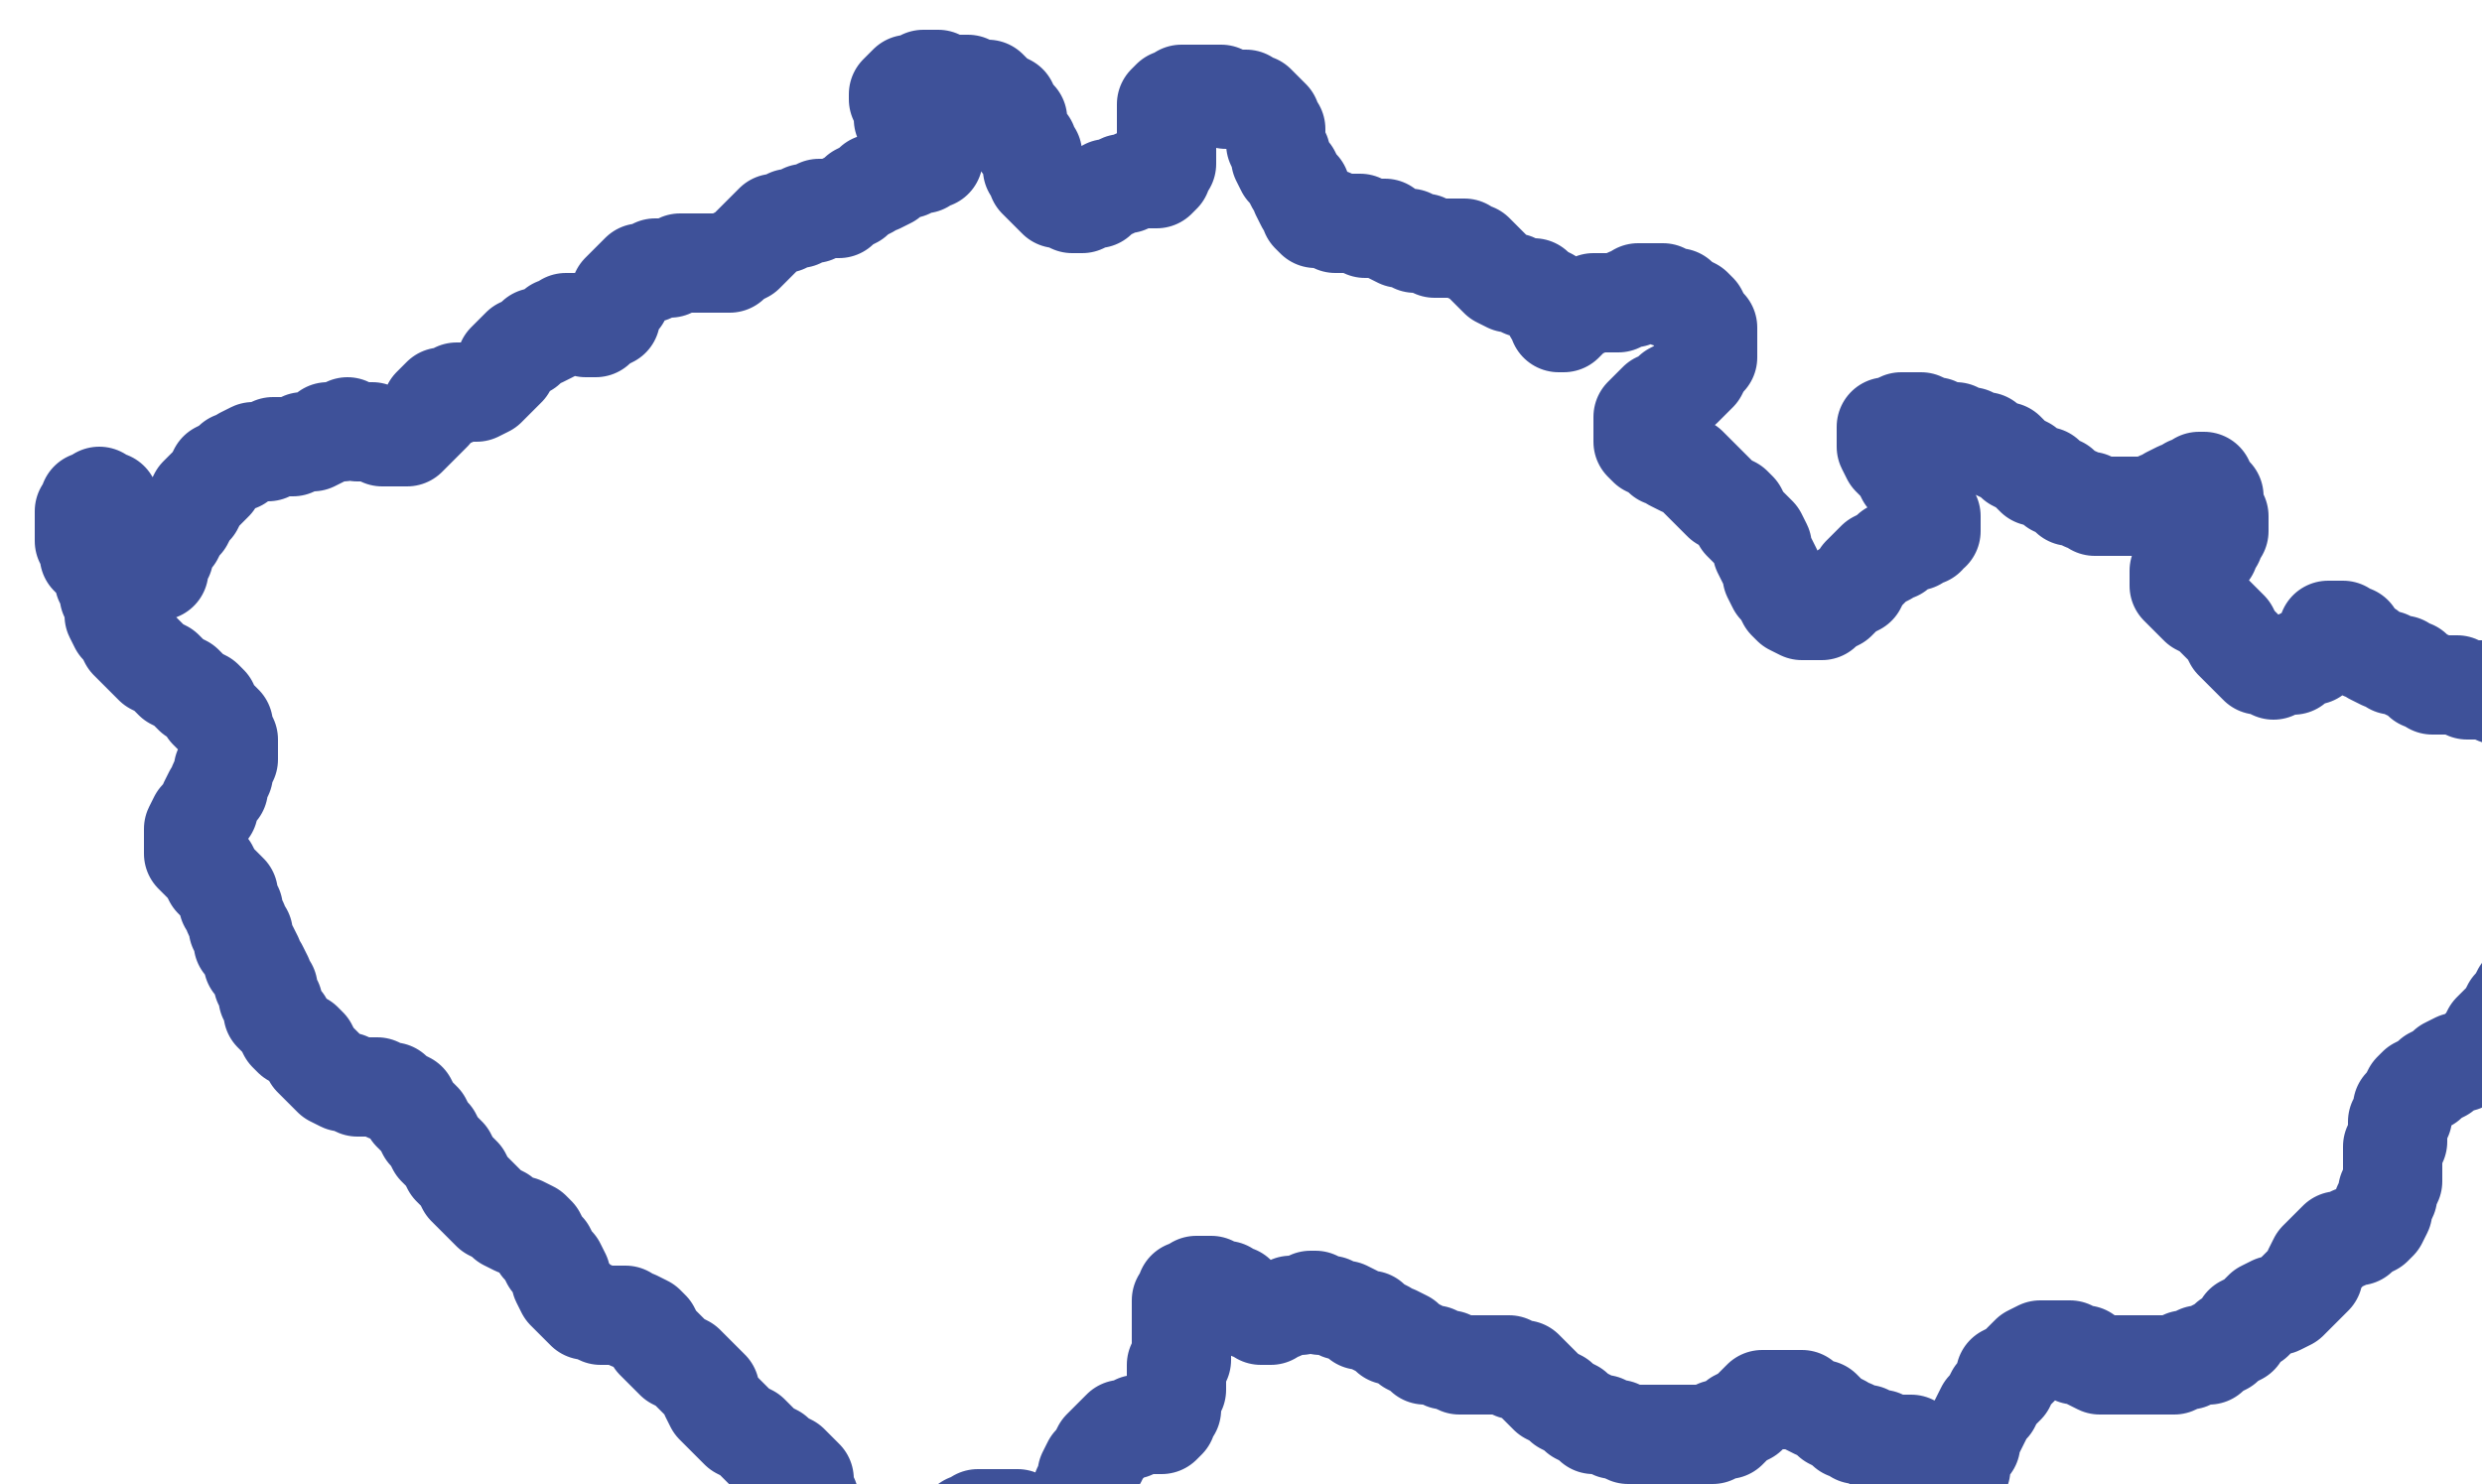
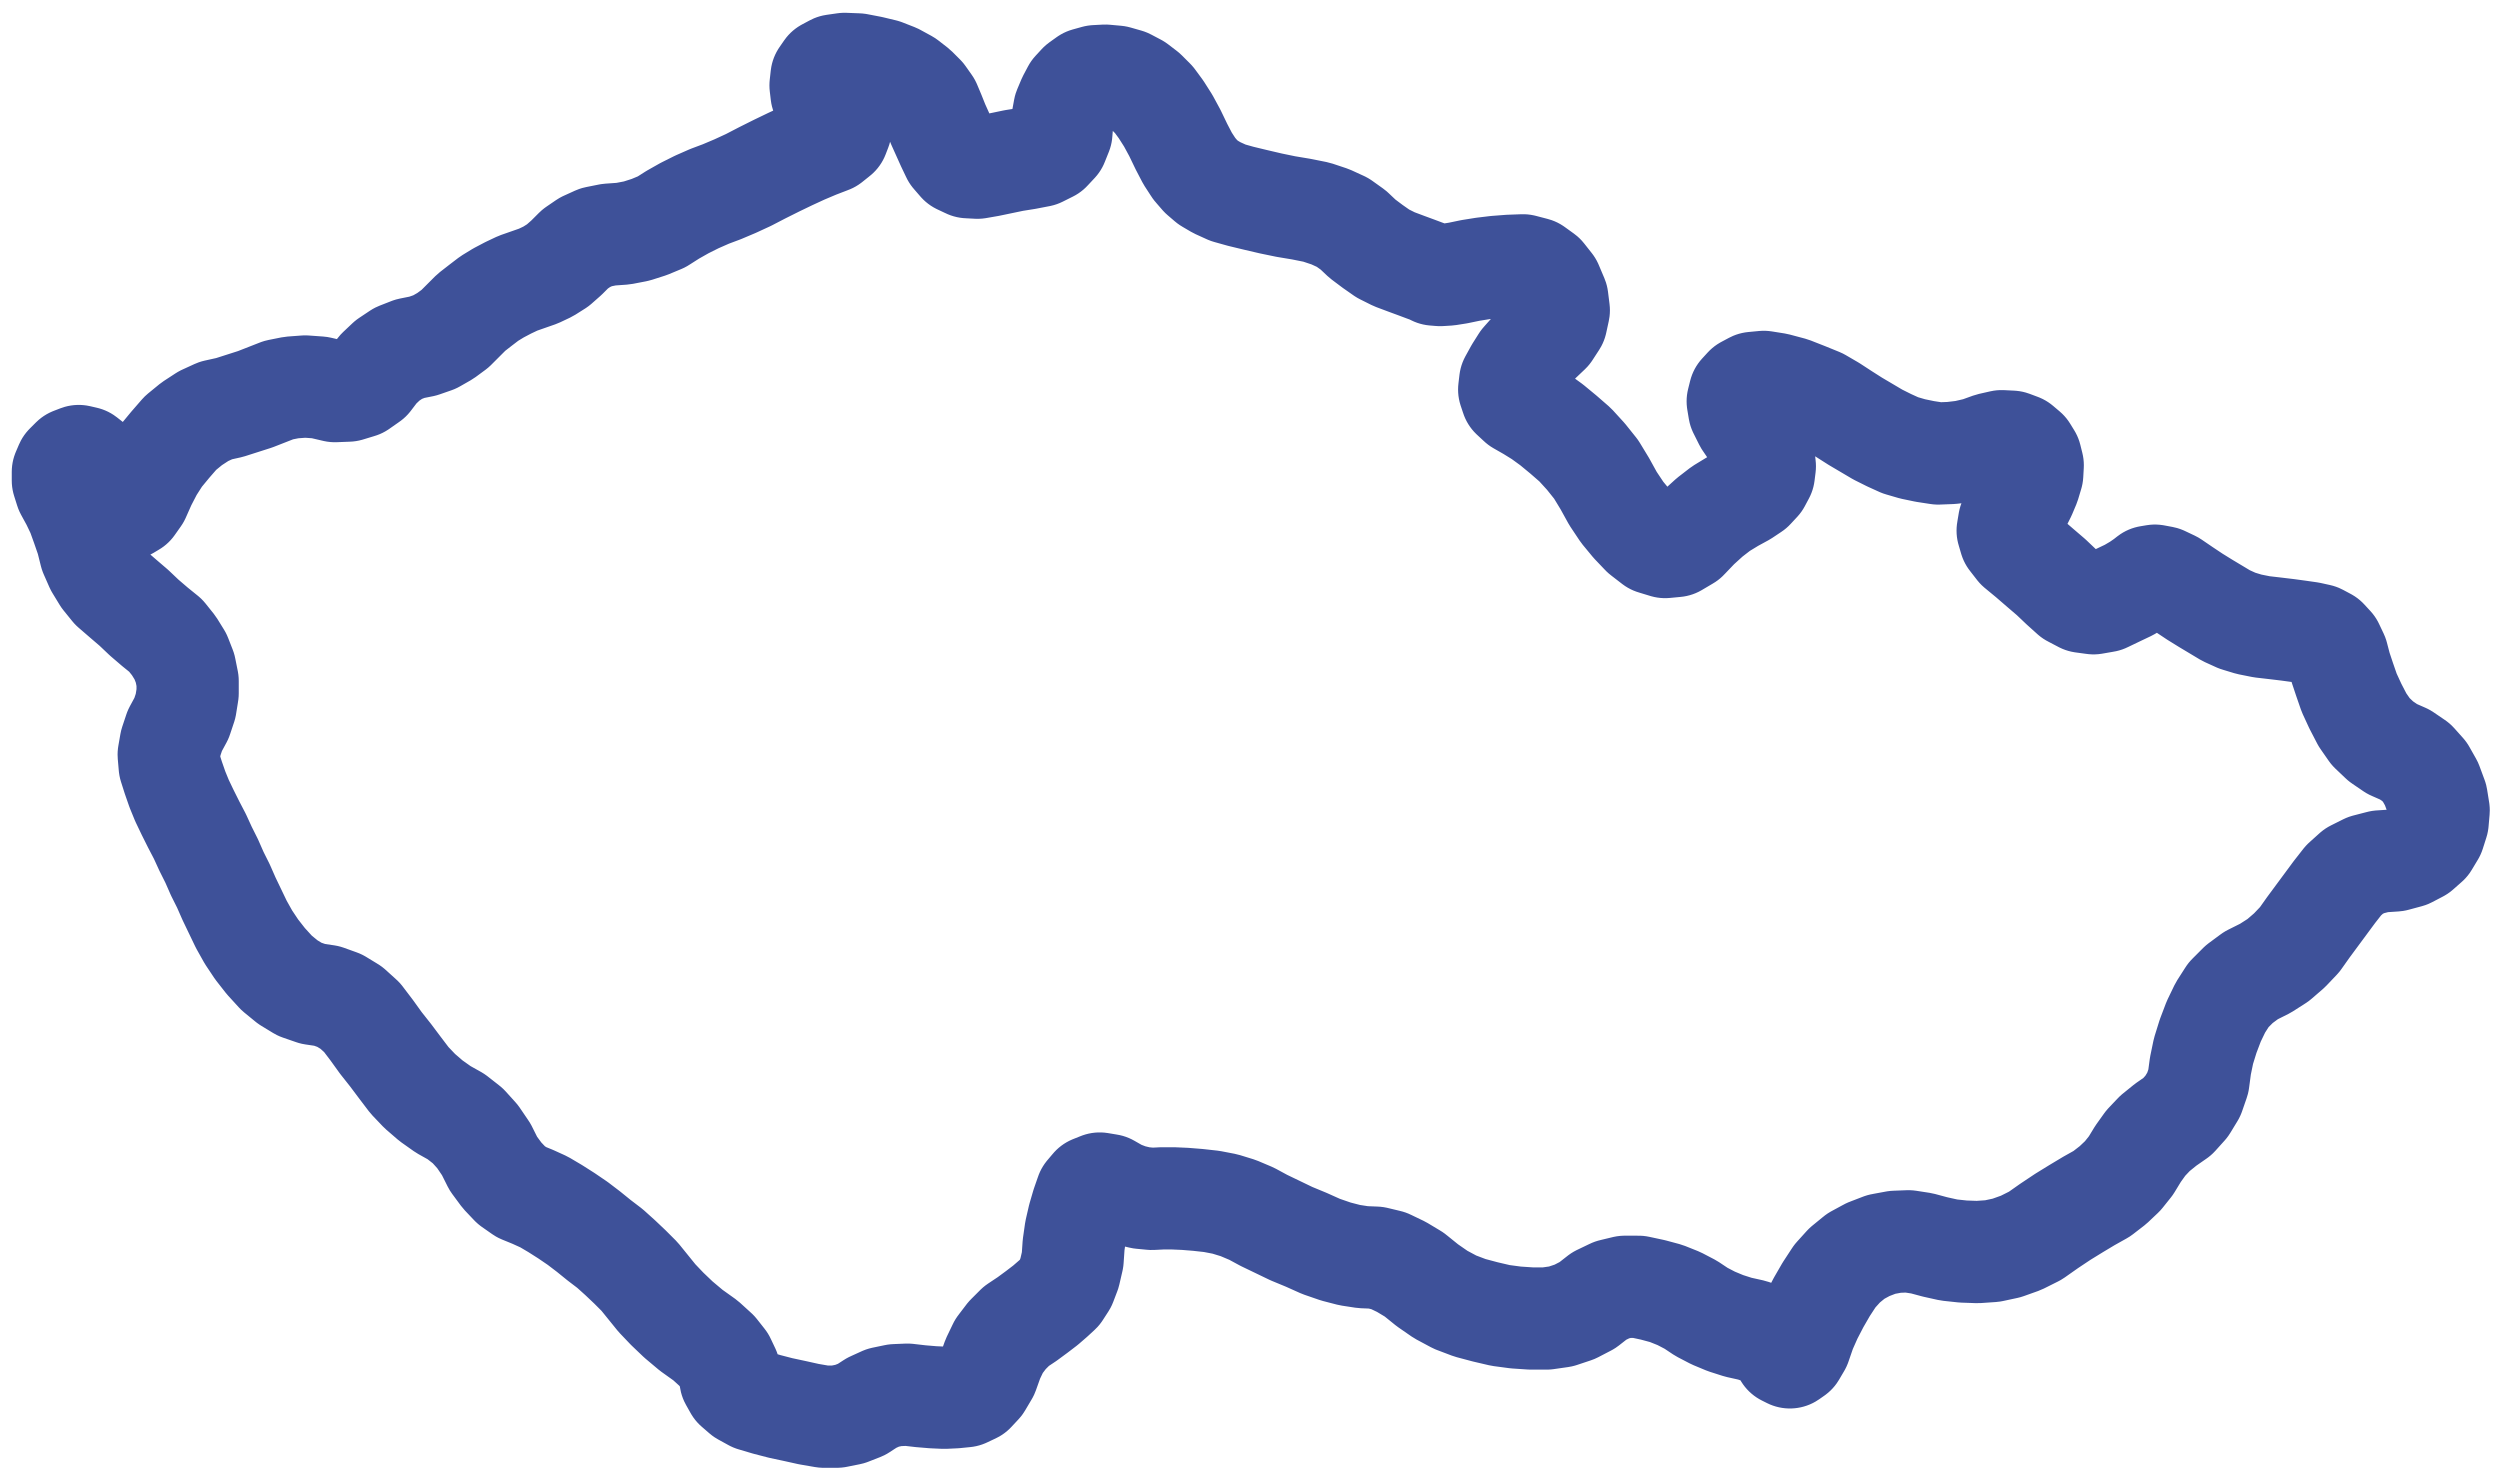
- <svg xmlns="http://www.w3.org/2000/svg" viewBox="-15 -15 500 299">
-   <path fill="none" stroke="#3E5199" stroke-width="20" stroke-linejoin="round" d="M170 2 L171 1 L172 1 L174 1 L175 2 L177 2 L178 2 L180 2 L181 3 L183 3 L184 3 L185 4 L186 5 L188 6 L188 7 L189 8 L190 9 L190 10 L190 11 L191 13 L191 14 L192 14 L192 15 L193 16 L193 17 L193 19 L194 20 L194 21 L195 22 L196 23 L197 24 L198 25 L199 25 L201 26 L202 26 L203 26 L205 25 L206 25 L207 24 L208 23 L209 23 L211 22 L212 22 L214 21 L215 21 L216 21 L218 21 L219 20 L219 19 L220 18 L220 17 L220 15 L220 14 L220 12 L220 11 L220 10 L220 8 L220 7 L220 6 L221 5 L222 5 L223 4 L224 4 L226 4 L227 4 L228 4 L230 4 L231 4 L232 5 L233 5 L234 5 L236 5 L237 6 L238 6 L239 7 L240 8 L241 9 L241 10 L242 11 L242 13 L242 14 L243 16 L243 17 L244 19 L245 20 L246 22 L247 23 L247 24 L248 26 L249 27 L249 28 L250 29 L251 29 L252 29 L253 29 L254 30 L256 30 L257 30 L259 30 L260 31 L262 31 L264 31 L265 32 L267 33 L269 33 L270 34 L272 34 L274 35 L275 35 L277 35 L278 35 L280 35 L281 36 L282 36 L283 37 L284 38 L285 39 L286 40 L287 41 L289 42 L290 42 L292 43 L293 43 L294 43 L295 44 L297 45 L297 46 L298 47 L298 48 L299 49 L299 50 L299 50 L300 50 L301 49 L301 49 L302 48 L303 47 L304 47 L306 46 L307 46 L308 46 L310 46 L311 46 L313 45 L314 45 L315 44 L317 44 L318 44 L320 44 L321 45 L323 45 L324 46 L326 47 L327 48 L328 50 L329 51 L329 53 L329 54 L329 56 L329 57 L328 58 L327 60 L326 61 L325 62 L324 63 L322 64 L321 65 L320 66 L319 66 L318 67 L317 68 L316 69 L316 70 L316 72 L316 73 L316 74 L317 75 L318 75 L319 76 L320 77 L321 77 L322 78 L324 79 L325 79 L326 80 L327 81 L328 82 L330 84 L331 85 L332 86 L334 87 L335 88 L336 90 L338 92 L339 93 L340 95 L340 96 L341 98 L342 100 L342 101 L343 103 L344 104 L345 106 L346 107 L348 108 L349 108 L351 108 L352 108 L353 107 L355 106 L356 105 L357 104 L359 103 L360 101 L361 100 L362 99 L363 98 L365 97 L366 96 L367 96 L368 95 L370 94 L371 94 L372 93 L373 93 L373 92 L374 92 L374 91 L374 90 L374 89 L373 87 L373 86 L372 85 L371 84 L370 82 L369 81 L368 79 L367 78 L366 77 L365 75 L365 74 L365 73 L365 72 L365 71 L366 71 L368 70 L369 70 L370 70 L372 70 L374 71 L375 71 L377 72 L379 72 L380 73 L382 73 L383 74 L385 74 L386 75 L388 76 L389 76 L390 77 L391 78 L393 79 L394 80 L395 81 L397 81 L398 82 L399 83 L400 83 L401 84 L402 85 L403 85 L405 86 L406 86 L407 87 L409 87 L410 87 L412 87 L413 87 L415 87 L416 87 L418 87 L420 86 L421 86 L422 85 L424 84 L425 84 L426 83 L427 83 L428 82 L429 82 L429 83 L430 84 L431 85 L431 86 L431 88 L432 89 L432 90 L432 92 L431 93 L431 94 L430 95 L430 96 L429 97 L427 97 L426 98 L425 99 L424 100 L424 101 L424 102 L424 103 L425 104 L426 105 L427 106 L428 107 L430 108 L431 109 L432 110 L433 111 L434 112 L435 114 L436 115 L437 116 L438 117 L439 118 L440 119 L441 119 L443 120 L444 119 L446 119 L447 119 L448 118 L450 117 L451 117 L452 116 L453 115 L453 114 L454 113 L454 113 L454 112 L455 112 L456 112 L457 112 L458 113 L459 113 L460 115 L461 116 L462 116 L463 117 L465 118 L466 118 L467 119 L469 119 L470 120 L471 120 L472 121 L473 122 L474 122 L475 123 L476 123 L478 123 L479 123 L480 123 L482 124 L483 124 L485 124 L486 124 L488 125 L489 125 L491 125 L492 126 L493 126 L494 126 L495 126 L495 126 L496 127 L497 128 L497 129 L498 130 L498 131 L498 133 L498 134 L499 136 L499 137 L499 139 L499 140 L500 142 L500 143 L501 145 L502 146 L504 147 L505 149 L506 150 L508 150 L509 151 L511 152 L512 152 L513 153 L514 153 L516 154 L516 155 L517 157 L518 158 L518 159 L519 161 L519 162 L520 164 L520 166 L520 167 L520 169 L520 170 L519 171 L518 172 L517 173 L516 174 L514 174 L512 175 L511 175 L509 175 L508 175 L506 175 L504 175 L503 175 L501 176 L500 176 L499 177 L498 178 L497 179 L496 181 L495 182 L494 184 L493 185 L492 187 L491 188 L490 190 L489 191 L488 192 L487 193 L486 195 L485 196 L484 197 L483 198 L481 199 L480 199 L478 200 L477 201 L475 202 L474 203 L472 204 L471 205 L470 207 L469 208 L469 210 L468 211 L468 213 L468 215 L467 216 L467 218 L467 220 L467 221 L467 223 L466 225 L466 226 L465 228 L465 229 L464 231 L463 232 L461 233 L460 234 L459 234 L457 235 L456 235 L455 236 L454 237 L453 238 L452 239 L451 241 L451 242 L450 243 L449 244 L448 245 L447 246 L446 247 L444 248 L443 248 L441 249 L440 250 L439 251 L437 252 L436 254 L434 255 L433 256 L431 257 L430 258 L428 258 L426 259 L425 259 L423 260 L421 260 L420 260 L418 260 L417 260 L415 260 L414 260 L412 260 L411 260 L409 260 L408 260 L406 259 L405 258 L403 258 L402 257 L400 257 L399 257 L397 257 L396 257 L394 258 L393 259 L392 260 L391 261 L389 262 L389 264 L388 265 L387 266 L386 268 L385 269 L384 271 L383 273 L382 274 L382 276 L381 277 L380 279 L380 281 L379 282 L379 283 L378 284 L378 284 L377 284 L376 284 L376 283 L375 282 L375 281 L374 279 L373 278 L372 277 L371 277 L370 276 L368 276 L367 276 L365 276 L364 275 L362 275 L361 274 L359 274 L358 273 L357 273 L356 272 L354 271 L353 270 L352 269 L351 269 L349 268 L348 267 L346 267 L345 267 L343 267 L342 267 L340 267 L339 268 L338 269 L337 270 L335 271 L334 272 L333 273 L331 273 L330 274 L328 274 L326 274 L325 274 L323 274 L321 274 L320 274 L318 274 L316 274 L315 274 L313 274 L311 273 L310 273 L308 272 L306 272 L305 271 L303 270 L302 269 L300 268 L299 267 L297 266 L296 265 L294 263 L293 262 L292 261 L290 261 L289 260 L288 260 L286 260 L285 260 L284 260 L282 260 L281 260 L279 260 L277 259 L276 259 L274 258 L272 258 L271 257 L269 256 L268 255 L266 254 L265 254 L264 253 L262 252 L261 251 L259 251 L258 250 L256 249 L255 249 L253 248 L251 248 L250 247 L249 247 L247 248 L246 248 L245 248 L243 249 L242 249 L241 250 L240 250 L239 250 L238 249 L237 249 L236 248 L235 247 L234 246 L233 246 L232 245 L230 245 L229 244 L228 244 L226 244 L225 245 L224 245 L224 246 L223 247 L223 249 L223 250 L223 252 L223 254 L223 255 L223 257 L223 259 L222 260 L222 262 L222 264 L222 265 L221 267 L221 268 L221 269 L220 270 L220 271 L219 272 L218 272 L217 272 L215 272 L214 272 L213 273 L211 273 L210 274 L209 275 L208 276 L207 277 L206 279 L205 280 L204 282 L204 283 L203 285 L203 286 L202 288 L202 289 L201 291 L201 292 L200 292 L199 293 L198 293 L197 293 L196 293 L194 292 L193 292 L191 292 L190 291 L188 291 L187 291 L185 291 L184 291 L183 291 L182 291 L181 292 L180 292 L179 293 L177 294 L176 294 L175 295 L174 296 L172 296 L171 296 L169 296 L168 296 L166 296 L165 295 L163 295 L161 295 L160 294 L158 294 L156 294 L155 294 L153 293 L152 293 L151 292 L150 291 L149 290 L148 289 L148 288 L148 287 L147 286 L147 285 L147 284 L147 283 L146 282 L145 281 L144 280 L142 279 L141 278 L139 277 L138 276 L136 274 L134 273 L133 272 L132 271 L131 270 L130 269 L129 268 L128 266 L128 265 L127 264 L126 263 L125 262 L124 261 L123 260 L121 259 L120 258 L119 257 L118 256 L117 255 L116 253 L115 252 L113 251 L112 251 L111 250 L110 250 L108 250 L107 250 L106 250 L104 249 L103 249 L102 248 L101 247 L100 246 L99 245 L98 243 L98 242 L97 240 L96 239 L95 237 L94 236 L93 234 L92 233 L90 232 L89 232 L87 231 L86 230 L84 229 L83 228 L82 227 L81 226 L80 225 L79 224 L78 222 L77 221 L76 220 L75 218 L74 217 L73 216 L72 214 L71 213 L70 211 L69 210 L68 209 L67 207 L65 206 L64 205 L63 205 L61 204 L60 204 L58 204 L57 204 L55 203 L54 203 L52 202 L51 201 L50 200 L49 199 L48 198 L47 196 L46 195 L44 194 L43 193 L42 191 L41 190 L40 189 L40 187 L39 186 L39 184 L38 183 L38 182 L37 180 L36 179 L36 178 L35 176 L34 175 L34 173 L33 172 L33 171 L32 169 L32 168 L31 167 L31 165 L30 164 L29 163 L28 162 L27 160 L26 159 L25 158 L24 157 L24 155 L24 154 L24 153 L24 152 L25 150 L26 149 L27 148 L27 147 L28 145 L29 144 L29 143 L30 141 L30 140 L31 138 L31 137 L31 135 L31 134 L30 132 L30 131 L29 130 L28 129 L27 128 L27 127 L26 126 L24 125 L23 124 L22 123 L20 122 L19 121 L18 120 L16 119 L15 118 L14 117 L13 116 L12 115 L11 114 L10 112 L9 111 L8 109 L8 108 L8 106 L7 105 L7 103 L6 102 L6 100 L5 99 L4 98 L3 97 L3 95 L2 94 L2 93 L2 92 L2 90 L2 89 L2 88 L3 87 L3 86 L4 86 L5 85 L6 86 L7 86 L7 87 L8 88 L9 89 L10 90 L11 91 L12 92 L12 93 L13 94 L14 95 L14 97 L15 98 L15 99 L16 99 L16 100 L17 100 L17 99 L17 98 L18 97 L18 96 L19 94 L20 93 L21 91 L22 90 L23 88 L24 87 L25 85 L26 84 L27 83 L28 82 L29 80 L31 79 L32 78 L33 78 L34 77 L36 76 L37 76 L39 76 L40 75 L42 75 L43 75 L44 75 L46 74 L47 74 L48 74 L50 73 L51 72 L52 72 L54 72 L55 71 L57 72 L59 72 L60 72 L62 73 L64 73 L65 73 L67 73 L68 72 L69 71 L70 70 L71 69 L72 68 L72 67 L73 66 L74 65 L76 65 L77 64 L79 64 L80 64 L81 64 L83 63 L84 62 L85 61 L86 60 L87 59 L87 58 L88 57 L89 56 L90 55 L91 55 L92 54 L93 53 L94 53 L96 52 L97 51 L98 51 L99 50 L100 50 L101 50 L102 50 L103 51 L104 51 L105 51 L106 50 L108 49 L108 48 L109 46 L110 45 L110 44 L111 43 L112 42 L113 41 L114 40 L116 40 L117 39 L118 39 L120 39 L122 38 L123 38 L125 38 L126 38 L128 38 L129 38 L131 38 L132 38 L133 37 L135 36 L136 35 L137 34 L138 33 L139 32 L140 31 L141 30 L143 30 L144 29 L146 29 L147 28 L149 28 L150 27 L152 27 L154 27 L155 26 L157 25 L158 24 L160 23 L161 22 L162 22 L164 21 L165 20 L167 19 L168 19 L169 18 L171 18 L172 17 L173 17 L173 16 L173 15 L172 14 L172 13 L170 12 L169 11 L168 10 L167 9 L167 7 L167 6 L166 5 L166 4 L167 3 L167 3 L168 2 L169 2 Z" />
+ <svg xmlns="http://www.w3.org/2000/svg" viewBox="-10 -11 489 289">
+   <path fill="none" stroke="#3E5199" stroke-width="20" stroke-linejoin="round" d="M155.2 1.5 L157.8 1.6 L160.4 2.1 L162.9 2.7 L165.2 3.6 L167.4 4.8 L169.2 6.2 L170.7 7.7 L171.9 9.4 L172.7 11.3 L173.5 13.3 L174.4 15.3 L175.3 17.3 L176.3 19.4 L177.6 20.9 L179.3 21.7 L181.2 21.8 L183.5 21.4 L185.9 20.9 L188.3 20.4 L190.8 20.0 L193.4 19.5 L195.4 18.5 L196.8 17.0 L197.6 15.0 L197.8 12.5 L198.2 10.3 L199.0 8.4 L199.9 6.7 L201.1 5.4 L202.5 4.4 L204.3 3.9 L206.2 3.8 L208.4 4.0 L210.5 4.6 L212.4 5.6 L214.1 6.9 L215.7 8.5 L217.1 10.4 L218.5 12.6 L219.8 15.0 L221.1 17.7 L222.3 20.0 L223.6 22.0 L224.9 23.5 L226.3 24.7 L228.0 25.7 L230.2 26.7 L232.7 27.4 L235.6 28.1 L238.6 28.8 L241.5 29.4 L244.5 29.9 L247.5 30.5 L250.2 31.4 L252.6 32.5 L254.7 34.0 L256.5 35.7 L258.5 37.2 L260.5 38.6 L262.7 39.7 L265.1 40.6 L267.0 41.3 L268.6 41.9 L269.7 42.3 L270.5 42.7 L271.7 42.8 L273.3 42.7 L275.2 42.4 L277.6 41.9 L280.1 41.5 L282.6 41.2 L285.2 41.0 L287.9 40.9 L290.2 41.5 L292.0 42.8 L293.5 44.7 L294.6 47.3 L294.9 49.7 L294.4 52.0 L293.1 54.0 L291.1 55.9 L289.3 57.8 L287.7 59.6 L286.5 61.5 L285.4 63.5 L285.2 65.2 L285.7 66.7 L287.1 68.0 L289.2 69.2 L291.3 70.5 L293.5 72.1 L295.8 74.0 L298.1 76.0 L300.2 78.3 L302.2 80.8 L303.9 83.6 L305.5 86.5 L307.3 89.2 L309.2 91.5 L311.2 93.6 L313.4 95.3 L315.7 96.0 L317.8 95.8 L320.0 94.5 L322.2 92.2 L324.4 90.2 L326.6 88.5 L328.9 87.1 L331.1 85.9 L332.9 84.7 L334.2 83.3 L335.0 81.8 L335.2 80.2 L335.0 78.4 L334.3 76.3 L333.0 74.0 L331.3 71.5 L330.2 69.3 L329.9 67.5 L330.3 65.9 L331.4 64.7 L332.9 63.9 L335.0 63.7 L337.5 64.1 L340.5 64.9 L343.3 66.0 L346.0 67.1 L348.4 68.5 L350.7 70.0 L352.9 71.4 L355.1 72.7 L357.3 74.0 L359.5 75.1 L361.7 76.1 L364.1 76.8 L366.5 77.3 L369.1 77.7 L371.7 77.6 L374.2 77.3 L376.8 76.7 L379.3 75.8 L381.5 75.3 L383.5 75.4 L385.1 76.0 L386.4 77.1 L387.2 78.4 L387.6 80.0 L387.5 81.8 L386.9 83.8 L386.1 85.7 L385.2 87.5 L384.2 89.3 L383.0 91.0 L382.7 92.8 L383.2 94.5 L384.6 96.3 L386.9 98.2 L389.1 100.1 L391.2 101.9 L393.2 103.8 L395.2 105.6 L397.3 106.7 L399.5 107.0 L401.8 106.6 L404.3 105.4 L406.4 104.4 L408.1 103.4 L409.4 102.5 L410.3 101.8 L411.5 101.6 L413.1 101.9 L415.0 102.8 L417.2 104.3 L419.3 105.7 L421.4 107.0 L423.4 108.2 L425.4 109.4 L427.6 110.4 L429.9 111.1 L432.4 111.6 L435.0 111.9 L437.5 112.2 L439.7 112.5 L441.8 112.8 L443.6 113.2 L445.1 114.0 L446.3 115.3 L447.2 117.2 L447.8 119.5 L448.6 121.9 L449.5 124.5 L450.7 127.1 L452.1 129.8 L453.7 132.1 L455.7 134.0 L457.9 135.5 L460.4 136.6 L462.6 138.1 L464.3 140.0 L465.6 142.3 L466.6 145.0 L467.0 147.5 L466.8 149.8 L466.1 152.0 L464.9 154.0 L463.2 155.5 L461.1 156.6 L458.5 157.3 L455.5 157.5 L452.8 158.2 L450.4 159.4 L448.4 161.2 L446.6 163.5 L444.9 165.8 L443.2 168.1 L441.5 170.4 L439.8 172.8 L437.8 174.9 L435.6 176.8 L433.1 178.4 L430.3 179.8 L428.0 181.5 L425.9 183.6 L424.3 186.1 L423.0 188.8 L421.9 191.7 L421.0 194.6 L420.4 197.5 L420.0 200.5 L419.1 203.1 L417.7 205.4 L415.9 207.4 L413.6 209.0 L411.5 210.7 L409.7 212.6 L408.2 214.7 L406.8 217.0 L405.2 219.0 L403.3 220.8 L401.1 222.5 L398.6 223.9 L396.1 225.4 L393.5 227.0 L390.8 228.8 L388.1 230.7 L385.3 232.1 L382.5 233.1 L379.7 233.7 L376.8 233.9 L374.0 233.8 L371.2 233.5 L368.5 232.9 L365.9 232.2 L363.3 231.8 L360.7 231.9 L358.0 232.4 L355.4 233.4 L353.0 234.7 L350.8 236.5 L348.9 238.6 L347.2 241.2 L345.7 243.8 L344.3 246.5 L343.1 249.2 L342.1 252.1 L341.1 253.8 L340.1 254.5 L339.1 254.0 L338.2 252.4 L336.8 251.1 L335.0 250.0 L332.7 249.2 L330.0 248.6 L327.5 247.8 L325.1 246.8 L322.8 245.6 L320.7 244.2 L318.4 243.0 L315.9 242.0 L313.3 241.3 L310.5 240.7 L307.8 240.7 L305.3 241.3 L302.8 242.5 L300.5 244.3 L298.0 245.6 L295.3 246.5 L292.5 246.9 L289.5 246.9 L286.5 246.7 L283.5 246.3 L280.5 245.6 L277.5 244.8 L274.6 243.7 L271.8 242.2 L269.2 240.4 L266.6 238.3 L264.1 236.8 L261.6 235.6 L259.1 235.0 L256.6 234.9 L254.0 234.5 L251.3 233.8 L248.4 232.8 L245.5 231.5 L242.6 230.3 L239.9 229.0 L237.2 227.7 L234.8 226.4 L232.2 225.3 L229.6 224.5 L227.0 224.0 L224.3 223.7 L221.8 223.5 L219.5 223.4 L217.3 223.4 L215.3 223.5 L213.2 223.3 L211.1 222.8 L209.0 222.0 L206.9 220.8 L205.1 220.5 L203.6 221.1 L202.5 222.4 L201.7 224.7 L201.0 227.1 L200.4 229.7 L200.0 232.5 L199.8 235.4 L199.2 238.0 L198.4 240.1 L197.3 241.8 L196.0 243.0 L194.5 244.3 L192.8 245.6 L190.9 247.0 L188.8 248.4 L187.0 250.2 L185.4 252.3 L184.2 254.8 L183.2 257.6 L181.9 259.8 L180.5 261.3 L178.8 262.1 L176.8 262.3 L174.7 262.4 L172.5 262.3 L170.1 262.1 L167.5 261.8 L165.1 261.9 L162.7 262.4 L160.5 263.4 L158.5 264.7 L156.2 265.6 L153.7 266.1 L151.1 266.1 L148.2 265.6 L145.5 265.0 L142.7 264.4 L140.0 263.7 L137.3 262.9 L135.3 261.8 L133.8 260.5 L132.9 258.9 L132.6 257.0 L131.7 255.1 L130.2 253.2 L128.0 251.2 L125.2 249.2 L122.7 247.1 L120.5 245.0 L118.5 242.9 L116.8 240.8 L115.1 238.7 L113.2 236.8 L111.3 235.0 L109.3 233.2 L107.2 231.6 L105.1 229.9 L103.0 228.3 L100.8 226.8 L98.6 225.4 L96.4 224.1 L94.2 223.1 L92.0 222.2 L90.0 220.8 L88.2 218.9 L86.5 216.6 L85.1 213.8 L83.4 211.3 L81.5 209.2 L79.2 207.4 L76.7 206.0 L74.3 204.3 L72.1 202.4 L70.1 200.3 L68.2 197.8 L66.4 195.4 L64.5 193.0 L62.7 190.5 L60.8 188.0 L58.7 186.1 L56.4 184.7 L53.9 183.8 L51.2 183.4 L48.6 182.5 L46.3 181.1 L44.1 179.3 L42.0 177.0 L40.2 174.7 L38.6 172.3 L37.2 169.8 L36.0 167.3 L34.8 164.8 L33.7 162.3 L32.5 159.9 L31.4 157.4 L30.2 155.0 L29.1 152.6 L27.9 150.3 L26.7 147.9 L25.6 145.6 L24.7 143.4 L23.9 141.1 L23.2 138.9 L23.0 136.6 L23.4 134.3 L24.2 131.9 L25.5 129.5 L26.3 127.1 L26.7 124.6 L26.7 122.2 L26.2 119.7 L25.3 117.4 L24.0 115.3 L22.4 113.3 L20.3 111.6 L18.2 109.8 L16.2 107.9 L14.1 106.1 L11.9 104.2 L10.2 102.1 L8.8 99.8 L7.7 97.3 L7.0 94.5 L6.1 91.9 L5.2 89.4 L4.1 87.1 L2.9 84.9 L2.3 83.0 L2.3 81.3 L2.9 79.9 L4.1 78.7 L5.4 78.2 L6.7 78.5 L8.1 79.6 L9.6 81.4 L11.0 83.1 L12.2 84.8 L13.2 86.4 L14.0 88.0 L15.0 88.5 L16.0 87.9 L17.2 86.2 L18.4 83.5 L19.8 80.8 L21.4 78.3 L23.3 76.0 L25.3 73.7 L27.5 71.9 L29.8 70.4 L32.2 69.3 L34.9 68.7 L37.4 67.9 L39.9 67.1 L42.2 66.2 L44.5 65.3 L47.0 64.8 L49.7 64.6 L52.5 64.8 L55.5 65.5 L58.1 65.4 L60.4 64.7 L62.4 63.3 L64.0 61.2 L65.8 59.5 L67.9 58.1 L70.2 57.2 L72.7 56.7 L75.0 55.9 L77.1 54.7 L79.0 53.3 L80.6 51.7 L82.2 50.1 L84.0 48.7 L85.7 47.4 L87.5 46.3 L89.4 45.3 L91.3 44.4 L93.3 43.7 L95.3 43.0 L97.2 42.1 L99.1 40.9 L100.8 39.4 L102.5 37.7 L104.4 36.4 L106.6 35.4 L109.1 34.9 L111.9 34.7 L114.5 34.2 L117.0 33.4 L119.4 32.4 L121.6 31.0 L123.9 29.7 L126.3 28.5 L128.8 27.4 L131.2 26.5 L133.8 25.4 L136.4 24.2 L139.1 22.8 L141.9 21.4 L144.6 20.1 L147.2 18.9 L149.8 17.8 L152.4 16.8 L153.9 15.6 L154.4 14.3 L153.9 12.7 L152.4 11.0 L151.3 9.2 L150.7 7.4 L150.5 5.7 L150.7 3.9 L151.6 2.6 L153.1 1.8 Z" />
</svg>
